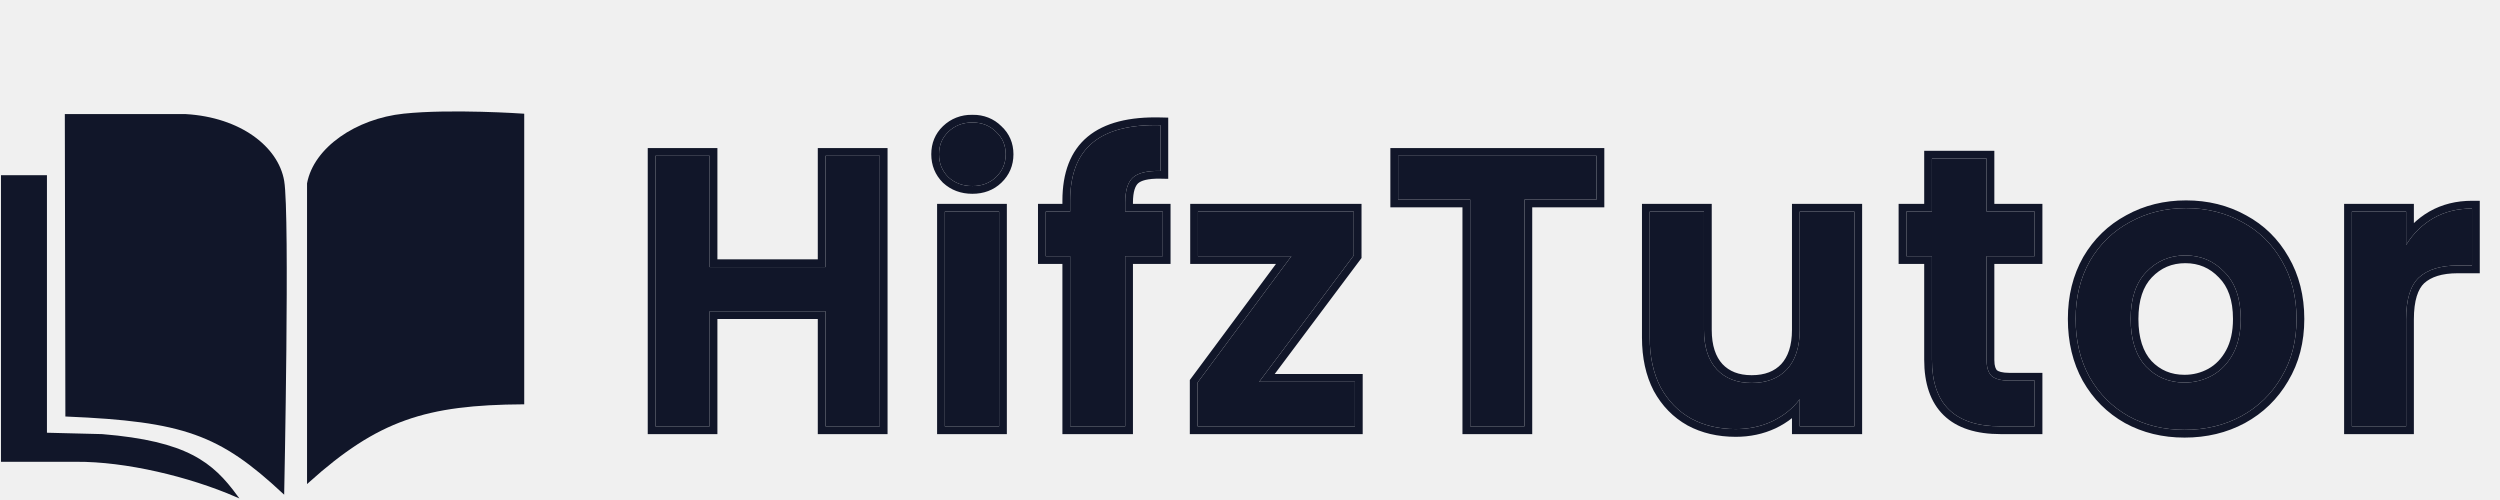
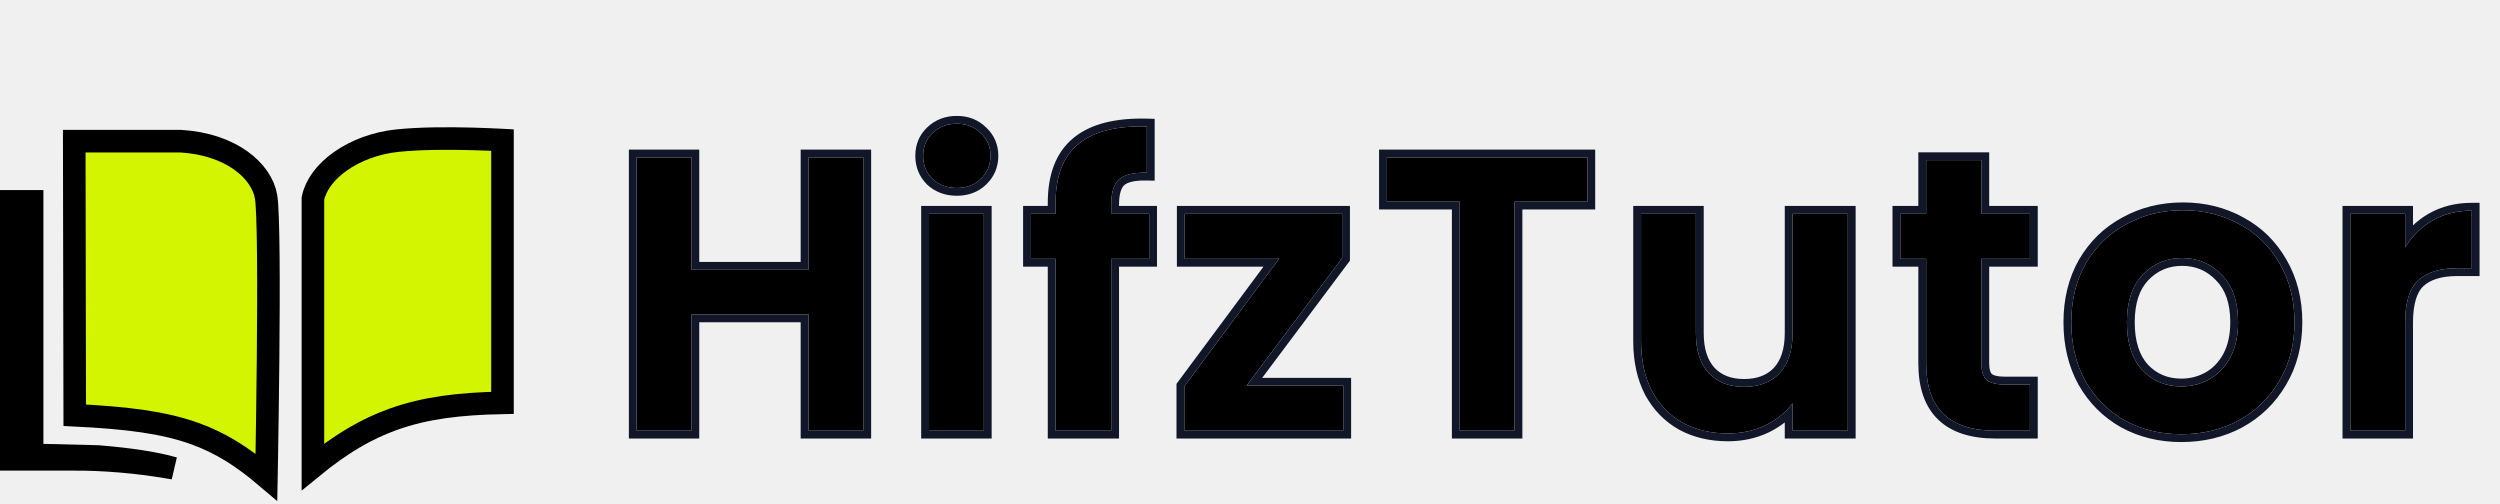
- <svg xmlns="http://www.w3.org/2000/svg" width="1290" height="258" viewBox="0 0 1290 258" fill="none">
-   <path d="M146.152 254.132C113.486 223.774 95.022 217.002 34.234 214.433L33.95 59.375H95.874C123.712 61.01 143.199 75.96 146.152 93.469C149.105 110.979 146.152 254.132 146.152 254.132Z" fill="#111629" />
-   <path d="M122.039 256C97.605 245.404 64.857 237.619 39.347 237.785H1V90.9H23.724V223.774L52.7 224.5C96.452 228.1 109.468 238.9 122.039 256Z" fill="#111629" />
-   <path d="M270 208.128C219.681 208.446 194.884 216.344 158.935 248.646V94.663C162.343 76.448 183.931 61.711 208.36 59.142C232.789 56.573 270 59.142 270 59.142V208.128Z" fill="#111629" />
-   <path d="M146.152 254.132C113.486 223.774 95.022 217.002 34.234 214.433L33.95 59.375H95.874C123.712 61.01 143.199 75.96 146.152 93.469C149.105 110.979 146.152 254.132 146.152 254.132Z" stroke="#111629" />
-   <path d="M122.039 256C97.605 245.404 64.857 237.619 39.347 237.785H1V90.9H23.724V223.774L52.7 224.5C96.452 228.1 109.468 238.9 122.039 256Z" stroke="#111629" />
-   <path d="M270 208.128C219.681 208.446 194.884 216.344 158.935 248.646V94.663C162.343 76.448 183.931 61.711 208.36 59.142C232.789 56.573 270 59.142 270 59.142V208.128Z" stroke="#111629" />
-   <mask id="path-2-outside-1_24_45" maskUnits="userSpaceOnUse" x="334" y="59" width="946" height="167" fill="black">
-     <rect fill="white" x="334" y="59" width="946" height="167" />
-     <path d="M453.979 80.4V220H425.979V160.6H366.179V220H338.179V80.4H366.179V137.8H425.979V80.4H453.979ZM501.738 96C496.805 96 492.672 94.467 489.338 91.4C486.138 88.2 484.538 84.267 484.538 79.6C484.538 74.933 486.138 71.067 489.338 68C492.672 64.8 496.805 63.2 501.738 63.2C506.672 63.2 510.738 64.8 513.938 68C517.272 71.067 518.938 74.933 518.938 79.6C518.938 84.267 517.272 88.2 513.938 91.4C510.738 94.467 506.672 96 501.738 96ZM515.538 109.2V220H487.538V109.2H515.538ZM600.002 132.2H580.602V220H552.202V132.2H539.602V109.2H552.202V103.6C552.202 90 556.069 80 563.802 73.6C571.536 67.2 583.202 64.2 598.802 64.6V88.2C592.002 88.067 587.269 89.2 584.602 91.6C581.936 94 580.602 98.333 580.602 104.6V109.2H600.002V132.2ZM649.748 197H699.148V220H617.948V197.4L666.348 132.2H618.148V109.2H698.548V131.8L649.748 197ZM823.827 80.4V103H786.627V220H758.627V103H721.427V80.4H823.827ZM956.857 109.2V220H928.657V206C925.057 210.8 920.324 214.6 914.457 217.4C908.724 220.067 902.457 221.4 895.657 221.4C886.99 221.4 879.324 219.6 872.657 216C865.99 212.267 860.724 206.867 856.857 199.8C853.124 192.6 851.257 184.067 851.257 174.2V109.2H879.257V170.2C879.257 179 881.457 185.8 885.857 190.6C890.257 195.267 896.257 197.6 903.857 197.6C911.59 197.6 917.657 195.267 922.057 190.6C926.457 185.8 928.657 179 928.657 170.2V109.2H956.857ZM1025.08 132.2V185.8C1025.08 189.533 1025.95 192.267 1027.68 194C1029.55 195.6 1032.62 196.4 1036.88 196.4H1049.88V220H1032.28C1008.68 220 996.884 208.533 996.884 185.6V132.2H983.684V109.2H996.884V81.8H1025.08V109.2H1049.88V132.2H1025.08ZM1127.22 221.8C1116.56 221.8 1106.96 219.467 1098.42 214.8C1089.89 210 1083.16 203.267 1078.22 194.6C1073.42 185.933 1071.02 175.933 1071.02 164.6C1071.02 153.267 1073.49 143.267 1078.42 134.6C1083.49 125.933 1090.36 119.267 1099.02 114.6C1107.69 109.8 1117.36 107.4 1128.02 107.4C1138.69 107.4 1148.36 109.8 1157.02 114.6C1165.69 119.267 1172.49 125.933 1177.42 134.6C1182.49 143.267 1185.02 153.267 1185.02 164.6C1185.02 175.933 1182.42 185.933 1177.22 194.6C1172.16 203.267 1165.22 210 1156.42 214.8C1147.76 219.467 1138.02 221.8 1127.22 221.8ZM1127.22 197.4C1132.29 197.4 1137.02 196.2 1141.42 193.8C1145.96 191.267 1149.56 187.533 1152.22 182.6C1154.89 177.667 1156.22 171.667 1156.22 164.6C1156.22 154.067 1153.42 146 1147.82 140.4C1142.36 134.667 1135.62 131.8 1127.62 131.8C1119.62 131.8 1112.89 134.667 1107.42 140.4C1102.09 146 1099.42 154.067 1099.42 164.6C1099.42 175.133 1102.02 183.267 1107.22 189C1112.56 194.6 1119.22 197.4 1127.22 197.4ZM1241.56 126.4C1245.16 120.533 1249.83 115.933 1255.56 112.6C1261.43 109.267 1268.1 107.6 1275.56 107.6V137H1268.16C1259.36 137 1252.7 139.067 1248.16 143.2C1243.76 147.333 1241.56 154.533 1241.56 164.8V220H1213.56V109.2H1241.56V126.4Z" />
+ <svg xmlns="http://www.w3.org/2000/svg" width="1277" height="257" viewBox="0 0 1277 257" fill="none">
+   <mask id="path-1-outside-1_146_46" maskUnits="userSpaceOnUse" x="321" y="59" width="946" height="167" fill="black">
+     <rect fill="white" x="321" y="59" width="946" height="167" />
+     <path d="M440.979 80.4V220H412.979V160.6H353.179V220H325.179V80.4H353.179V137.8H412.979V80.4H440.979ZM488.738 96C483.805 96 479.672 94.467 476.338 91.4C473.138 88.2 471.538 84.267 471.538 79.6C471.538 74.933 473.138 71.067 476.338 68C479.672 64.8 483.805 63.2 488.738 63.2C493.672 63.2 497.738 64.8 500.938 68C504.272 71.067 505.938 74.933 505.938 79.6C505.938 84.267 504.272 88.2 500.938 91.4C497.738 94.467 493.672 96 488.738 96ZM502.538 109.2V220H474.538V109.2H502.538ZM587.002 132.2H567.602V220H539.202V132.2H526.602V109.2H539.202V103.6C539.202 90 543.069 80 550.802 73.6C558.536 67.2 570.202 64.2 585.802 64.6V88.2C579.002 88.067 574.269 89.2 571.602 91.6C568.936 94 567.602 98.333 567.602 104.6V109.2H587.002V132.2ZM636.748 197H686.148V220H604.948V197.4L653.348 132.2H605.148V109.2H685.548V131.8L636.748 197ZM810.827 80.4V103H773.627V220H745.627V103H708.427V80.4H810.827ZM943.857 109.2V220H915.657V206C912.057 210.8 907.324 214.6 901.457 217.4C895.724 220.067 889.457 221.4 882.657 221.4C873.99 221.4 866.324 219.6 859.657 216C852.99 212.267 847.724 206.867 843.857 199.8C840.124 192.6 838.257 184.067 838.257 174.2V109.2H866.257V170.2C866.257 179 868.457 185.8 872.857 190.6C877.257 195.267 883.257 197.6 890.857 197.6C898.59 197.6 904.657 195.267 909.057 190.6C913.457 185.8 915.657 179 915.657 170.2V109.2H943.857ZM1012.08 132.2V185.8C1012.08 189.533 1012.95 192.267 1014.68 194C1016.55 195.6 1019.62 196.4 1023.88 196.4H1036.88V220H1019.28C995.684 220 983.884 208.533 983.884 185.6V132.2H970.684V109.2H983.884V81.8H1012.08V109.2H1036.88V132.2H1012.08ZM1114.22 221.8C1103.56 221.8 1093.96 219.467 1085.42 214.8C1076.89 210 1070.16 203.267 1065.22 194.6C1060.42 185.933 1058.02 175.933 1058.02 164.6C1058.02 153.267 1060.49 143.267 1065.42 134.6C1070.49 125.933 1077.36 119.267 1086.02 114.6C1094.69 109.8 1104.36 107.4 1115.02 107.4C1125.69 107.4 1135.36 109.8 1144.02 114.6C1152.69 119.267 1159.49 125.933 1164.42 134.6C1169.49 143.267 1172.02 153.267 1172.02 164.6C1172.02 175.933 1169.42 185.933 1164.22 194.6C1159.16 203.267 1152.22 210 1143.42 214.8C1134.76 219.467 1125.02 221.8 1114.22 221.8ZM1114.22 197.4C1119.29 197.4 1124.02 196.2 1128.42 193.8C1132.96 191.267 1136.56 187.533 1139.22 182.6C1141.89 177.667 1143.22 171.667 1143.22 164.6C1143.22 154.067 1140.42 146 1134.82 140.4C1129.36 134.667 1122.62 131.8 1114.62 131.8C1106.62 131.8 1099.89 134.667 1094.42 140.4C1089.09 146 1086.42 154.067 1086.42 164.6C1086.42 175.133 1089.02 183.267 1094.22 189C1099.56 194.6 1106.22 197.4 1114.22 197.4ZM1228.56 126.4C1232.16 120.533 1236.83 115.933 1242.56 112.6C1248.43 109.267 1255.1 107.6 1262.56 107.6V137H1255.16C1246.36 137 1239.7 139.067 1235.16 143.2C1230.76 147.333 1228.56 154.533 1228.56 164.8V220H1200.56V109.2H1228.56V126.4Z" />
  </mask>
-   <path d="M453.979 80.4V220H425.979V160.6H366.179V220H338.179V80.4H366.179V137.8H425.979V80.4H453.979ZM501.738 96C496.805 96 492.672 94.467 489.338 91.4C486.138 88.2 484.538 84.267 484.538 79.6C484.538 74.933 486.138 71.067 489.338 68C492.672 64.8 496.805 63.2 501.738 63.2C506.672 63.2 510.738 64.8 513.938 68C517.272 71.067 518.938 74.933 518.938 79.6C518.938 84.267 517.272 88.2 513.938 91.4C510.738 94.467 506.672 96 501.738 96ZM515.538 109.2V220H487.538V109.2H515.538ZM600.002 132.2H580.602V220H552.202V132.2H539.602V109.2H552.202V103.6C552.202 90 556.069 80 563.802 73.6C571.536 67.2 583.202 64.2 598.802 64.6V88.2C592.002 88.067 587.269 89.2 584.602 91.6C581.936 94 580.602 98.333 580.602 104.6V109.2H600.002V132.2ZM649.748 197H699.148V220H617.948V197.4L666.348 132.2H618.148V109.2H698.548V131.8L649.748 197ZM823.827 80.4V103H786.627V220H758.627V103H721.427V80.4H823.827ZM956.857 109.2V220H928.657V206C925.057 210.8 920.324 214.6 914.457 217.4C908.724 220.067 902.457 221.4 895.657 221.4C886.99 221.4 879.324 219.6 872.657 216C865.99 212.267 860.724 206.867 856.857 199.8C853.124 192.6 851.257 184.067 851.257 174.2V109.2H879.257V170.2C879.257 179 881.457 185.8 885.857 190.6C890.257 195.267 896.257 197.6 903.857 197.6C911.59 197.6 917.657 195.267 922.057 190.6C926.457 185.8 928.657 179 928.657 170.2V109.2H956.857ZM1025.08 132.2V185.8C1025.08 189.533 1025.95 192.267 1027.68 194C1029.55 195.6 1032.62 196.4 1036.88 196.4H1049.88V220H1032.28C1008.68 220 996.884 208.533 996.884 185.6V132.2H983.684V109.2H996.884V81.8H1025.08V109.2H1049.88V132.2H1025.08ZM1127.22 221.8C1116.56 221.8 1106.96 219.467 1098.42 214.8C1089.89 210 1083.16 203.267 1078.22 194.6C1073.42 185.933 1071.02 175.933 1071.02 164.6C1071.02 153.267 1073.49 143.267 1078.42 134.6C1083.49 125.933 1090.36 119.267 1099.02 114.6C1107.69 109.8 1117.36 107.4 1128.02 107.4C1138.69 107.4 1148.36 109.8 1157.02 114.6C1165.69 119.267 1172.49 125.933 1177.42 134.6C1182.49 143.267 1185.02 153.267 1185.02 164.6C1185.02 175.933 1182.42 185.933 1177.22 194.6C1172.16 203.267 1165.22 210 1156.42 214.8C1147.76 219.467 1138.02 221.8 1127.22 221.8ZM1127.22 197.4C1132.29 197.4 1137.02 196.2 1141.42 193.8C1145.96 191.267 1149.56 187.533 1152.22 182.6C1154.89 177.667 1156.22 171.667 1156.22 164.6C1156.22 154.067 1153.42 146 1147.82 140.4C1142.36 134.667 1135.62 131.8 1127.62 131.8C1119.62 131.8 1112.89 134.667 1107.42 140.4C1102.09 146 1099.42 154.067 1099.42 164.6C1099.42 175.133 1102.02 183.267 1107.22 189C1112.56 194.6 1119.22 197.4 1127.22 197.4ZM1241.56 126.4C1245.16 120.533 1249.83 115.933 1255.56 112.6C1261.43 109.267 1268.1 107.6 1275.56 107.6V137H1268.16C1259.36 137 1252.7 139.067 1248.16 143.2C1243.76 147.333 1241.56 154.533 1241.56 164.8V220H1213.56V109.2H1241.56V126.4Z" fill="#111629" />
-   <path d="M453.979 80.4H457.979V76.4H453.979V80.4ZM453.979 220V224H457.979V220H453.979ZM425.979 220H421.979V224H425.979V220ZM425.979 160.6H429.979V156.6H425.979V160.6ZM366.179 160.6V156.6H362.179V160.6H366.179ZM366.179 220V224H370.179V220H366.179ZM338.179 220H334.179V224H338.179V220ZM338.179 80.4V76.4H334.179V80.4H338.179ZM366.179 80.4H370.179V76.4H366.179V80.4ZM366.179 137.8H362.179V141.8H366.179V137.8ZM425.979 137.8V141.8H429.979V137.8H425.979ZM425.979 80.4V76.4H421.979V80.4H425.979ZM453.979 80.4H449.979V220H453.979H457.979V80.4H453.979ZM453.979 220V216H425.979V220V224H453.979V220ZM425.979 220H429.979V160.6H425.979H421.979V220H425.979ZM425.979 160.6V156.6H366.179V160.6V164.6H425.979V160.6ZM366.179 160.6H362.179V220H366.179H370.179V160.6H366.179ZM366.179 220V216H338.179V220V224H366.179V220ZM338.179 220H342.179V80.4H338.179H334.179V220H338.179ZM338.179 80.4V84.4H366.179V80.4V76.4H338.179V80.4ZM366.179 80.4H362.179V137.8H366.179H370.179V80.4H366.179ZM366.179 137.8V141.8H425.979V137.8V133.8H366.179V137.8ZM425.979 137.8H429.979V80.4H425.979H421.979V137.8H425.979ZM425.979 80.4V84.4H453.979V80.4V76.4H425.979V80.4ZM489.338 91.4L486.51 94.228L486.569 94.287L486.63 94.344L489.338 91.4ZM489.338 68L492.106 70.888L492.108 70.885L489.338 68ZM513.938 68L511.11 70.828L511.169 70.887L511.23 70.944L513.938 68ZM513.938 91.4L516.706 94.288L516.708 94.285L513.938 91.4ZM515.538 109.2H519.538V105.2H515.538V109.2ZM515.538 220V224H519.538V220H515.538ZM487.538 220H483.538V224H487.538V220ZM487.538 109.2V105.2H483.538V109.2H487.538ZM501.738 96V92C497.711 92 494.573 90.781 492.047 88.456L489.338 91.4L486.63 94.344C490.77 98.153 495.899 100 501.738 100V96ZM489.338 91.4L492.167 88.572C489.743 86.147 488.538 83.243 488.538 79.6H484.538H480.538C480.538 85.29 482.534 90.252 486.51 94.228L489.338 91.4ZM484.538 79.6H488.538C488.538 75.959 489.739 73.157 492.106 70.888L489.338 68L486.571 65.112C482.538 68.977 480.538 73.907 480.538 79.6H484.538ZM489.338 68L492.108 70.885C494.643 68.452 497.761 67.2 501.738 67.2V63.2V59.2C495.849 59.2 490.7 61.148 486.568 65.114L489.338 68ZM501.738 63.2V67.2C505.716 67.2 508.731 68.45 511.11 70.828L513.938 68L516.767 65.172C512.745 61.15 507.627 59.2 501.738 59.2V63.2ZM513.938 68L511.23 70.944C513.712 73.227 514.938 76.014 514.938 79.6H518.938H522.938C522.938 73.853 520.831 68.906 516.647 65.056L513.938 68ZM518.938 79.6H514.938C514.938 83.19 513.707 86.077 511.168 88.514L513.938 91.4L516.708 94.285C520.836 90.323 522.938 85.344 522.938 79.6H518.938ZM513.938 91.4L511.171 88.512C508.802 90.782 505.767 92 501.738 92V96V100C507.576 100 512.674 98.151 516.706 94.288L513.938 91.4ZM515.538 109.2H511.538V220H515.538H519.538V109.2H515.538ZM515.538 220V216H487.538V220V224H515.538V220ZM487.538 220H491.538V109.2H487.538H483.538V220H487.538ZM487.538 109.2V113.2H515.538V109.2V105.2H487.538V109.2ZM600.002 132.2V136.2H604.002V132.2H600.002ZM580.602 132.2V128.2H576.602V132.2H580.602ZM580.602 220V224H584.602V220H580.602ZM552.202 220H548.202V224H552.202V220ZM552.202 132.2H556.202V128.2H552.202V132.2ZM539.602 132.2H535.602V136.2H539.602V132.2ZM539.602 109.2V105.2H535.602V109.2H539.602ZM552.202 109.2V113.2H556.202V109.2H552.202ZM563.802 73.6L561.252 70.518L561.252 70.518L563.802 73.6ZM598.802 64.6H602.802V60.701L598.905 60.601L598.802 64.6ZM598.802 88.2L598.724 92.199L602.802 92.279V88.2H598.802ZM584.602 91.6L581.926 88.627L584.602 91.6ZM580.602 109.2H576.602V113.2H580.602V109.2ZM600.002 109.2H604.002V105.2H600.002V109.2ZM600.002 132.2V128.2H580.602V132.2V136.2H600.002V132.2ZM580.602 132.2H576.602V220H580.602H584.602V132.2H580.602ZM580.602 220V216H552.202V220V224H580.602V220ZM552.202 220H556.202V132.2H552.202H548.202V220H552.202ZM552.202 132.2V128.2H539.602V132.2V136.2H552.202V132.2ZM539.602 132.2H543.602V109.2H539.602H535.602V132.2H539.602ZM539.602 109.2V113.2H552.202V109.2V105.2H539.602V109.2ZM552.202 109.2H556.202V103.6H552.202H548.202V109.2H552.202ZM552.202 103.6H556.202C556.202 90.744 559.834 82.076 566.353 76.682L563.802 73.6L561.252 70.518C552.304 77.924 548.202 89.256 548.202 103.6H552.202ZM563.802 73.6L566.353 76.682C573.024 71.16 583.554 68.21 598.7 68.599L598.802 64.6L598.905 60.601C582.85 60.19 570.047 63.24 561.252 70.518L563.802 73.6ZM598.802 64.6H594.802V88.2H598.802H602.802V64.6H598.802ZM598.802 88.2L598.881 84.201C591.868 84.063 585.785 85.154 581.926 88.627L584.602 91.6L587.278 94.573C588.753 93.246 592.136 92.07 598.724 92.199L598.802 88.2ZM584.602 91.6L581.926 88.627C577.966 92.191 576.602 97.996 576.602 104.6H580.602H584.602C584.602 98.671 585.905 95.809 587.278 94.573L584.602 91.6ZM580.602 104.6H576.602V109.2H580.602H584.602V104.6H580.602ZM580.602 109.2V113.2H600.002V109.2V105.2H580.602V109.2ZM600.002 109.2H596.002V132.2H600.002H604.002V109.2H600.002ZM649.748 197L646.545 194.603L641.757 201H649.748V197ZM699.148 197H703.148V193H699.148V197ZM699.148 220V224H703.148V220H699.148ZM617.948 220H613.948V224H617.948V220ZM617.948 197.4L614.736 195.016L613.948 196.078V197.4H617.948ZM666.348 132.2L669.559 134.584L674.299 128.2H666.348V132.2ZM618.148 132.2H614.148V136.2H618.148V132.2ZM618.148 109.2V105.2H614.148V109.2H618.148ZM698.548 109.2H702.548V105.2H698.548V109.2ZM698.548 131.8L701.75 134.197L702.548 133.131V131.8H698.548ZM649.748 197V201H699.148V197V193H649.748V197ZM699.148 197H695.148V220H699.148H703.148V197H699.148ZM699.148 220V216H617.948V220V224H699.148V220ZM617.948 220H621.948V197.4H617.948H613.948V220H617.948ZM617.948 197.4L621.159 199.784L669.559 134.584L666.348 132.2L663.136 129.816L614.736 195.016L617.948 197.4ZM666.348 132.2V128.2H618.148V132.2V136.2H666.348V132.2ZM618.148 132.2H622.148V109.2H618.148H614.148V132.2H618.148ZM618.148 109.2V113.2H698.548V109.2V105.2H618.148V109.2ZM698.548 109.2H694.548V131.8H698.548H702.548V109.2H698.548ZM698.548 131.8L695.345 129.403L646.545 194.603L649.748 197L652.95 199.397L701.75 134.197L698.548 131.8ZM823.827 80.4H827.827V76.4H823.827V80.4ZM823.827 103V107H827.827V103H823.827ZM786.627 103V99H782.627V103H786.627ZM786.627 220V224H790.627V220H786.627ZM758.627 220H754.627V224H758.627V220ZM758.627 103H762.627V99H758.627V103ZM721.427 103H717.427V107H721.427V103ZM721.427 80.4V76.4H717.427V80.4H721.427ZM823.827 80.4H819.827V103H823.827H827.827V80.4H823.827ZM823.827 103V99H786.627V103V107H823.827V103ZM786.627 103H782.627V220H786.627H790.627V103H786.627ZM786.627 220V216H758.627V220V224H786.627V220ZM758.627 220H762.627V103H758.627H754.627V220H758.627ZM758.627 103V99H721.427V103V107H758.627V103ZM721.427 103H725.427V80.4H721.427H717.427V103H721.427ZM721.427 80.4V84.4H823.827V80.4V76.4H721.427V80.4ZM956.857 109.2H960.857V105.2H956.857V109.2ZM956.857 220V224H960.857V220H956.857ZM928.657 220H924.657V224H928.657V220ZM928.657 206H932.657V194L925.457 203.6L928.657 206ZM914.457 217.4L916.144 221.027L916.162 221.018L916.18 221.01L914.457 217.4ZM872.657 216L870.703 219.49L870.729 219.505L870.756 219.52L872.657 216ZM856.857 199.8L853.306 201.641L853.327 201.681L853.348 201.72L856.857 199.8ZM851.257 109.2V105.2H847.257V109.2H851.257ZM879.257 109.2H883.257V105.2H879.257V109.2ZM885.857 190.6L882.908 193.303L882.927 193.324L882.947 193.344L885.857 190.6ZM922.057 190.6L924.967 193.344L924.987 193.324L925.006 193.303L922.057 190.6ZM928.657 109.2V105.2H924.657V109.2H928.657ZM956.857 109.2H952.857V220H956.857H960.857V109.2H956.857ZM956.857 220V216H928.657V220V224H956.857V220ZM928.657 220H932.657V206H928.657H924.657V220H928.657ZM928.657 206L925.457 203.6C922.276 207.841 918.068 211.244 912.734 213.79L914.457 217.4L916.18 221.01C922.58 217.956 927.838 213.759 931.857 208.4L928.657 206ZM914.457 217.4L912.77 213.773C907.604 216.176 901.919 217.4 895.657 217.4V221.4V225.4C902.995 225.4 909.843 223.958 916.144 221.027L914.457 217.4ZM895.657 221.4V217.4C887.558 217.4 880.561 215.722 874.558 212.48L872.657 216L870.756 219.52C878.086 223.478 886.423 225.4 895.657 225.4V221.4ZM872.657 216L874.611 212.51C868.636 209.164 863.893 204.325 860.366 197.88L856.857 199.8L853.348 201.72C857.555 209.408 863.344 215.369 870.703 219.49L872.657 216ZM856.857 199.8L860.408 197.959C857.027 191.438 855.257 183.563 855.257 174.2H851.257H847.257C847.257 184.57 849.22 193.762 853.306 201.641L856.857 199.8ZM851.257 174.2H855.257V109.2H851.257H847.257V174.2H851.257ZM851.257 109.2V113.2H879.257V109.2V105.2H851.257V109.2ZM879.257 109.2H875.257V170.2H879.257H883.257V109.2H879.257ZM879.257 170.2H875.257C875.257 179.644 877.624 187.539 882.908 193.303L885.857 190.6L888.806 187.897C885.29 184.061 883.257 178.356 883.257 170.2H879.257ZM885.857 190.6L882.947 193.344C888.242 198.96 895.376 201.6 903.857 201.6V197.6V193.6C897.138 193.6 892.272 191.573 888.767 187.856L885.857 190.6ZM903.857 197.6V201.6C912.448 201.6 919.659 198.974 924.967 193.344L922.057 190.6L919.147 187.856C915.655 191.559 910.733 193.6 903.857 193.6V197.6ZM922.057 190.6L925.006 193.303C930.29 187.539 932.657 179.644 932.657 170.2H928.657H924.657C924.657 178.356 922.625 184.061 919.108 187.897L922.057 190.6ZM928.657 170.2H932.657V109.2H928.657H924.657V170.2H928.657ZM928.657 109.2V113.2H956.857V109.2V105.2H928.657V109.2ZM1025.08 132.2V128.2H1021.08V132.2H1025.08ZM1027.68 194L1024.86 196.828L1024.96 196.937L1025.08 197.037L1027.68 194ZM1049.88 196.4H1053.88V192.4H1049.88V196.4ZM1049.88 220V224H1053.88V220H1049.88ZM996.884 132.2H1000.88V128.2H996.884V132.2ZM983.684 132.2H979.684V136.2H983.684V132.2ZM983.684 109.2V105.2H979.684V109.2H983.684ZM996.884 109.2V113.2H1000.88V109.2H996.884ZM996.884 81.8V77.8H992.884V81.8H996.884ZM1025.08 81.8H1029.08V77.8H1025.08V81.8ZM1025.08 109.2H1021.08V113.2H1025.08V109.2ZM1049.88 109.2H1053.88V105.2H1049.88V109.2ZM1049.88 132.2V136.2H1053.88V132.2H1049.88ZM1025.08 132.2H1021.08V185.8H1025.08H1029.08V132.2H1025.08ZM1025.08 185.8H1021.08C1021.08 190.049 1022.06 194.032 1024.86 196.828L1027.68 194L1030.51 191.172C1029.84 190.501 1029.08 189.017 1029.08 185.8H1025.08ZM1027.68 194L1025.08 197.037C1028.04 199.576 1032.3 200.4 1036.88 200.4V196.4V192.4C1032.93 192.4 1031.06 191.624 1030.29 190.963L1027.68 194ZM1036.88 196.4V200.4H1049.88V196.4V192.4H1036.88V196.4ZM1049.88 196.4H1045.88V220H1049.88H1053.88V196.4H1049.88ZM1049.88 220V216H1032.28V220V224H1049.88V220ZM1032.28 220V216C1021.07 216 1013.4 213.275 1008.52 208.531C1003.66 203.808 1000.88 196.421 1000.88 185.6H996.884H992.884C992.884 197.713 996.007 207.525 1002.95 214.269C1009.86 220.991 1019.9 224 1032.28 224V220ZM996.884 185.6H1000.88V132.2H996.884H992.884V185.6H996.884ZM996.884 132.2V128.2H983.684V132.2V136.2H996.884V132.2ZM983.684 132.2H987.684V109.2H983.684H979.684V132.2H983.684ZM983.684 109.2V113.2H996.884V109.2V105.2H983.684V109.2ZM996.884 109.2H1000.88V81.8H996.884H992.884V109.2H996.884ZM996.884 81.8V85.8H1025.08V81.8V77.8H996.884V81.8ZM1025.08 81.8H1021.08V109.2H1025.08H1029.08V81.8H1025.08ZM1025.08 109.2V113.2H1049.88V109.2V105.2H1025.08V109.2ZM1049.88 109.2H1045.88V132.2H1049.88H1053.88V109.2H1049.88ZM1049.88 132.2V128.2H1025.08V132.2V136.2H1049.88V132.2ZM1098.42 214.8L1096.46 218.286L1096.48 218.298L1096.5 218.309L1098.42 214.8ZM1078.22 194.6L1074.72 196.538L1074.73 196.558L1074.75 196.579L1078.22 194.6ZM1078.42 134.6L1074.97 132.581L1074.96 132.601L1074.95 132.621L1078.42 134.6ZM1099.02 114.6L1100.92 118.122L1100.94 118.111L1100.96 118.099L1099.02 114.6ZM1157.02 114.6L1155.08 118.099L1155.11 118.111L1155.13 118.122L1157.02 114.6ZM1177.42 134.6L1173.95 136.579L1173.96 136.599L1173.97 136.619L1177.42 134.6ZM1177.22 194.6L1173.79 192.542L1173.78 192.562L1173.77 192.581L1177.22 194.6ZM1156.42 214.8L1158.32 218.322L1158.33 218.317L1158.34 218.312L1156.42 214.8ZM1141.42 193.8L1143.34 197.312L1143.36 197.302L1143.37 197.292L1141.42 193.8ZM1152.22 182.6L1155.74 184.502L1155.74 184.502L1152.22 182.6ZM1147.82 140.4L1144.93 143.16L1144.96 143.195L1144.99 143.228L1147.82 140.4ZM1107.42 140.4L1104.53 137.64L1104.53 137.641L1107.42 140.4ZM1107.22 189L1104.26 191.687L1104.29 191.723L1104.33 191.759L1107.22 189ZM1127.22 221.8V217.8C1117.16 217.8 1108.23 215.605 1100.34 211.291L1098.42 214.8L1096.5 218.309C1105.68 223.328 1115.95 225.8 1127.22 225.8V221.8ZM1098.42 214.8L1100.38 211.314C1092.5 206.876 1086.28 200.67 1081.7 192.621L1078.22 194.6L1074.75 196.579C1080.03 205.864 1087.28 213.124 1096.46 218.286L1098.42 214.8ZM1078.22 194.6L1081.72 192.662C1077.3 184.669 1075.02 175.354 1075.02 164.6H1071.02H1067.02C1067.02 176.513 1069.55 187.197 1074.72 196.538L1078.22 194.6ZM1071.02 164.6H1075.02C1075.02 153.864 1077.35 144.564 1081.9 136.579L1078.42 134.6L1074.95 132.621C1069.63 141.969 1067.02 152.669 1067.02 164.6H1071.02ZM1078.42 134.6L1081.88 136.619C1086.58 128.573 1092.91 122.433 1100.92 118.122L1099.02 114.6L1097.13 111.078C1087.8 116.1 1080.4 123.293 1074.97 132.581L1078.42 134.6ZM1099.02 114.6L1100.96 118.099C1108.99 113.653 1117.98 111.4 1128.02 111.4V107.4V103.4C1116.73 103.4 1106.39 105.947 1097.08 111.101L1099.02 114.6ZM1128.02 107.4V111.4C1138.06 111.4 1147.06 113.653 1155.08 118.099L1157.02 114.6L1158.96 111.101C1149.66 105.947 1139.31 103.4 1128.02 103.4V107.4ZM1157.02 114.6L1155.13 118.122C1163.12 122.428 1169.38 128.555 1173.95 136.579L1177.42 134.6L1180.9 132.621C1175.6 123.311 1168.26 116.106 1158.92 111.078L1157.02 114.6ZM1177.42 134.6L1173.97 136.619C1178.63 144.597 1181.02 153.883 1181.02 164.6H1185.02H1189.02C1189.02 152.651 1186.34 141.936 1180.88 132.581L1177.42 134.6ZM1185.02 164.6H1181.02C1181.02 175.299 1178.58 184.57 1173.79 192.542L1177.22 194.6L1180.65 196.658C1186.27 187.297 1189.02 176.568 1189.02 164.6H1185.02ZM1177.22 194.6L1173.77 192.581C1169.07 200.621 1162.67 206.837 1154.51 211.288L1156.42 214.8L1158.34 218.312C1167.78 213.163 1175.24 205.913 1180.68 196.619L1177.22 194.6ZM1156.42 214.8L1154.53 211.278C1146.5 215.601 1137.43 217.8 1127.22 217.8V221.8V225.8C1138.62 225.8 1149.01 223.332 1158.32 218.322L1156.42 214.8ZM1127.22 197.4V201.4C1132.95 201.4 1138.34 200.036 1143.34 197.312L1141.42 193.8L1139.51 190.288C1135.7 192.364 1131.63 193.4 1127.22 193.4V197.4ZM1141.42 193.8L1143.37 197.292C1148.62 194.358 1152.74 190.048 1155.74 184.502L1152.22 182.6L1148.7 180.698C1146.37 185.019 1143.29 188.175 1139.47 190.308L1141.42 193.8ZM1152.22 182.6L1155.74 184.502C1158.8 178.852 1160.22 172.161 1160.22 164.6H1156.22H1152.22C1152.22 171.172 1150.98 176.482 1148.7 180.698L1152.22 182.6ZM1156.22 164.6H1160.22C1160.22 153.368 1157.22 144.144 1150.65 137.572L1147.82 140.4L1144.99 143.228C1149.62 147.856 1152.22 154.765 1152.22 164.6H1156.22ZM1147.82 140.4L1150.72 137.64C1144.49 131.106 1136.7 127.8 1127.62 127.8V131.8V135.8C1134.54 135.8 1140.22 138.227 1144.93 143.16L1147.82 140.4ZM1127.62 131.8V127.8C1118.54 127.8 1110.76 131.106 1104.53 137.64L1107.42 140.4L1110.32 143.16C1115.02 138.227 1120.7 135.8 1127.62 135.8V131.8ZM1107.42 140.4L1104.53 137.641C1098.26 144.22 1095.42 153.418 1095.42 164.6H1099.42H1103.42C1103.42 154.715 1105.92 147.78 1110.32 143.159L1107.42 140.4ZM1099.42 164.6H1095.42C1095.42 175.764 1098.18 184.988 1104.26 191.687L1107.22 189L1110.19 186.313C1105.86 181.546 1103.42 174.502 1103.42 164.6H1099.42ZM1107.22 189L1104.33 191.759C1110.44 198.182 1118.17 201.4 1127.22 201.4V197.4V193.4C1120.27 193.4 1114.67 191.018 1110.12 186.241L1107.22 189ZM1241.56 126.4H1237.56V140.566L1244.97 128.492L1241.56 126.4ZM1255.56 112.6L1253.59 109.122L1253.57 109.132L1253.55 109.142L1255.56 112.6ZM1275.56 107.6H1279.56V103.6H1275.56V107.6ZM1275.56 137V141H1279.56V137H1275.56ZM1248.16 143.2L1245.47 140.244L1245.44 140.264L1245.42 140.285L1248.16 143.2ZM1241.56 220V224H1245.56V220H1241.56ZM1213.56 220H1209.56V224H1213.56V220ZM1213.56 109.2V105.2H1209.56V109.2H1213.56ZM1241.56 109.2H1245.56V105.2H1241.56V109.2ZM1241.56 126.4L1244.97 128.492C1248.24 123.167 1252.43 119.046 1257.57 116.058L1255.56 112.6L1253.55 109.142C1247.22 112.821 1242.08 117.899 1238.15 124.308L1241.56 126.4ZM1255.56 112.6L1257.54 116.078C1262.74 113.122 1268.71 111.6 1275.56 111.6V107.6V103.6C1267.48 103.6 1260.12 105.411 1253.59 109.122L1255.56 112.6ZM1275.56 107.6H1271.56V137H1275.56H1279.56V107.6H1275.56ZM1275.56 137V133H1268.16V137V141H1275.56V137ZM1268.16 137V133C1258.79 133 1251 135.197 1245.47 140.244L1248.16 143.2L1250.86 146.156C1254.39 142.936 1259.93 141 1268.16 141V137ZM1248.16 143.2L1245.42 140.285C1239.81 145.56 1237.56 154.161 1237.56 164.8H1241.56H1245.56C1245.56 154.906 1247.72 149.106 1250.9 146.115L1248.16 143.2ZM1241.56 164.8H1237.56V220H1241.56H1245.56V164.8H1241.56ZM1241.56 220V216H1213.56V220V224H1241.56V220ZM1213.56 220H1217.56V109.2H1213.56H1209.56V220H1213.56ZM1213.56 109.2V113.2H1241.56V109.2V105.2H1213.56V109.2ZM1241.56 109.2H1237.56V126.4H1241.56H1245.56V109.2H1241.56Z" fill="#111629" mask="url(#path-2-outside-1_24_45)" />
+   <path d="M440.979 80.4V220H412.979V160.6H353.179V220H325.179V80.4H353.179V137.8H412.979V80.4H440.979ZM488.738 96C483.805 96 479.672 94.467 476.338 91.4C473.138 88.2 471.538 84.267 471.538 79.6C471.538 74.933 473.138 71.067 476.338 68C479.672 64.8 483.805 63.2 488.738 63.2C493.672 63.2 497.738 64.8 500.938 68C504.272 71.067 505.938 74.933 505.938 79.6C505.938 84.267 504.272 88.2 500.938 91.4C497.738 94.467 493.672 96 488.738 96ZM502.538 109.2V220H474.538V109.2H502.538ZM587.002 132.2H567.602V220H539.202V132.2H526.602V109.2H539.202V103.6C539.202 90 543.069 80 550.802 73.6C558.536 67.2 570.202 64.2 585.802 64.6V88.2C579.002 88.067 574.269 89.2 571.602 91.6C568.936 94 567.602 98.333 567.602 104.6V109.2H587.002V132.2ZM636.748 197H686.148V220H604.948V197.4L653.348 132.2H605.148V109.2H685.548V131.8L636.748 197ZM810.827 80.4V103H773.627V220H745.627V103H708.427V80.4H810.827ZM943.857 109.2V220H915.657V206C912.057 210.8 907.324 214.6 901.457 217.4C895.724 220.067 889.457 221.4 882.657 221.4C873.99 221.4 866.324 219.6 859.657 216C852.99 212.267 847.724 206.867 843.857 199.8C840.124 192.6 838.257 184.067 838.257 174.2V109.2H866.257V170.2C866.257 179 868.457 185.8 872.857 190.6C877.257 195.267 883.257 197.6 890.857 197.6C898.59 197.6 904.657 195.267 909.057 190.6C913.457 185.8 915.657 179 915.657 170.2V109.2H943.857ZM1012.08 132.2V185.8C1012.08 189.533 1012.95 192.267 1014.68 194C1016.55 195.6 1019.62 196.4 1023.88 196.4H1036.88V220H1019.28C995.684 220 983.884 208.533 983.884 185.6V132.2H970.684V109.2H983.884V81.8H1012.08V109.2H1036.88V132.2H1012.08ZM1114.22 221.8C1103.56 221.8 1093.96 219.467 1085.42 214.8C1076.89 210 1070.16 203.267 1065.22 194.6C1060.42 185.933 1058.02 175.933 1058.02 164.6C1058.02 153.267 1060.49 143.267 1065.42 134.6C1070.49 125.933 1077.36 119.267 1086.02 114.6C1094.69 109.8 1104.36 107.4 1115.02 107.4C1125.69 107.4 1135.36 109.8 1144.02 114.6C1152.69 119.267 1159.49 125.933 1164.42 134.6C1169.49 143.267 1172.02 153.267 1172.02 164.6C1172.02 175.933 1169.42 185.933 1164.22 194.6C1159.16 203.267 1152.22 210 1143.42 214.8C1134.76 219.467 1125.02 221.8 1114.22 221.8ZM1114.22 197.4C1119.29 197.4 1124.02 196.2 1128.42 193.8C1132.96 191.267 1136.56 187.533 1139.22 182.6C1141.89 177.667 1143.22 171.667 1143.22 164.6C1143.22 154.067 1140.42 146 1134.82 140.4C1129.36 134.667 1122.62 131.8 1114.62 131.8C1106.62 131.8 1099.89 134.667 1094.42 140.4C1089.09 146 1086.42 154.067 1086.42 164.6C1086.42 175.133 1089.02 183.267 1094.22 189C1099.56 194.6 1106.22 197.4 1114.22 197.4ZM1228.56 126.4C1232.16 120.533 1236.83 115.933 1242.56 112.6C1248.43 109.267 1255.1 107.6 1262.56 107.6V137H1255.16C1246.36 137 1239.7 139.067 1235.16 143.2C1230.76 147.333 1228.56 154.533 1228.56 164.8V220H1200.56V109.2H1228.56V126.4Z" fill="black" />
+   <path d="M440.979 80.4H444.979V76.4H440.979V80.4ZM440.979 220V224H444.979V220H440.979ZM412.979 220H408.979V224H412.979V220ZM412.979 160.6H416.979V156.6H412.979V160.6ZM353.179 160.6V156.6H349.179V160.6H353.179ZM353.179 220V224H357.179V220H353.179ZM325.179 220H321.179V224H325.179V220ZM325.179 80.4V76.4H321.179V80.4H325.179ZM353.179 80.4H357.179V76.4H353.179V80.4ZM353.179 137.8H349.179V141.8H353.179V137.8ZM412.979 137.8V141.8H416.979V137.8H412.979ZM412.979 80.4V76.4H408.979V80.4H412.979ZM440.979 80.4H436.979V220H440.979H444.979V80.4H440.979ZM440.979 220V216H412.979V220V224H440.979V220ZM412.979 220H416.979V160.6H412.979H408.979V220H412.979ZM412.979 160.6V156.6H353.179V160.6V164.6H412.979V160.6ZM353.179 160.6H349.179V220H353.179H357.179V160.6H353.179ZM353.179 220V216H325.179V220V224H353.179V220ZM325.179 220H329.179V80.4H325.179H321.179V220H325.179ZM325.179 80.4V84.4H353.179V80.4V76.4H325.179V80.4ZM353.179 80.4H349.179V137.8H353.179H357.179V80.4H353.179ZM353.179 137.8V141.8H412.979V137.8V133.8H353.179V137.8ZM412.979 137.8H416.979V80.4H412.979H408.979V137.8H412.979ZM412.979 80.4V84.4H440.979V80.4V76.4H412.979V80.4ZM476.338 91.4L473.51 94.228L473.569 94.287L473.63 94.344L476.338 91.4ZM476.338 68L479.106 70.888L479.108 70.885L476.338 68ZM500.938 68L498.11 70.828L498.169 70.887L498.23 70.944L500.938 68ZM500.938 91.4L503.706 94.288L503.708 94.285L500.938 91.4ZM502.538 109.2H506.538V105.2H502.538V109.2ZM502.538 220V224H506.538V220H502.538ZM474.538 220H470.538V224H474.538V220ZM474.538 109.2V105.2H470.538V109.2H474.538ZM488.738 96V92C484.711 92 481.573 90.781 479.047 88.456L476.338 91.4L473.63 94.344C477.77 98.153 482.899 100 488.738 100V96ZM476.338 91.4L479.167 88.572C476.743 86.147 475.538 83.243 475.538 79.6H471.538H467.538C467.538 85.29 469.534 90.252 473.51 94.228L476.338 91.4ZM471.538 79.6H475.538C475.538 75.959 476.739 73.157 479.106 70.888L476.338 68L473.571 65.112C469.538 68.977 467.538 73.907 467.538 79.6H471.538ZM476.338 68L479.108 70.885C481.643 68.452 484.761 67.2 488.738 67.2V63.2V59.2C482.849 59.2 477.7 61.148 473.568 65.114L476.338 68ZM488.738 63.2V67.2C492.716 67.2 495.731 68.45 498.11 70.828L500.938 68L503.767 65.172C499.745 61.15 494.627 59.2 488.738 59.2V63.2ZM500.938 68L498.23 70.944C500.712 73.227 501.938 76.014 501.938 79.6H505.938H509.938C509.938 73.853 507.831 68.906 503.647 65.056L500.938 68ZM505.938 79.6H501.938C501.938 83.19 500.707 86.077 498.168 88.514L500.938 91.4L503.708 94.285C507.836 90.323 509.938 85.344 509.938 79.6H505.938ZM500.938 91.4L498.171 88.512C495.802 90.782 492.767 92 488.738 92V96V100C494.576 100 499.674 98.151 503.706 94.288L500.938 91.4ZM502.538 109.2H498.538V220H502.538H506.538V109.2H502.538ZM502.538 220V216H474.538V220V224H502.538V220ZM474.538 220H478.538V109.2H474.538H470.538V220H474.538ZM474.538 109.2V113.2H502.538V109.2V105.2H474.538V109.2ZM587.002 132.2V136.2H591.002V132.2H587.002ZM567.602 132.2V128.2H563.602V132.2H567.602ZM567.602 220V224H571.602V220H567.602ZM539.202 220H535.202V224H539.202V220ZM539.202 132.2H543.202V128.2H539.202V132.2ZM526.602 132.2H522.602V136.2H526.602V132.2ZM526.602 109.2V105.2H522.602V109.2H526.602ZM539.202 109.2V113.2H543.202V109.2H539.202ZM550.802 73.6L548.252 70.518L550.802 73.6ZM585.802 64.6H589.802V60.701L585.905 60.601L585.802 64.6ZM585.802 88.2L585.724 92.199L589.802 92.279V88.2H585.802ZM571.602 91.6L568.926 88.627L571.602 91.6ZM567.602 109.2H563.602V113.2H567.602V109.2ZM587.002 109.2H591.002V105.2H587.002V109.2ZM587.002 132.2V128.2H567.602V132.2V136.2H587.002V132.2ZM567.602 132.2H563.602V220H567.602H571.602V132.2H567.602ZM567.602 220V216H539.202V220V224H567.602V220ZM539.202 220H543.202V132.2H539.202H535.202V220H539.202ZM539.202 132.2V128.2H526.602V132.2V136.2H539.202V132.2ZM526.602 132.2H530.602V109.2H526.602H522.602V132.2H526.602ZM526.602 109.2V113.2H539.202V109.2V105.2H526.602V109.2ZM539.202 109.2H543.202V103.6H539.202H535.202V109.2H539.202ZM539.202 103.6H543.202C543.202 90.744 546.834 82.076 553.353 76.682L550.802 73.6L548.252 70.518C539.304 77.924 535.202 89.256 535.202 103.6H539.202ZM550.802 73.6L553.353 76.682C560.024 71.16 570.554 68.21 585.7 68.599L585.802 64.6L585.905 60.601C569.85 60.19 557.047 63.24 548.252 70.518L550.802 73.6ZM585.802 64.6H581.802V88.2H585.802H589.802V64.6H585.802ZM585.802 88.2L585.881 84.201C578.868 84.063 572.785 85.154 568.926 88.627L571.602 91.6L574.278 94.573C575.753 93.246 579.136 92.07 585.724 92.199L585.802 88.2ZM571.602 91.6L568.926 88.627C564.966 92.191 563.602 97.996 563.602 104.6H567.602H571.602C571.602 98.671 572.905 95.809 574.278 94.573L571.602 91.6ZM567.602 104.6H563.602V109.2H567.602H571.602V104.6H567.602ZM567.602 109.2V113.2H587.002V109.2V105.2H567.602V109.2ZM587.002 109.2H583.002V132.2H587.002H591.002V109.2H587.002ZM636.748 197L633.545 194.603L628.757 201H636.748V197ZM686.148 197H690.148V193H686.148V197ZM686.148 220V224H690.148V220H686.148ZM604.948 220H600.948V224H604.948V220ZM604.948 197.4L601.736 195.016L600.948 196.078V197.4H604.948ZM653.348 132.2L656.559 134.584L661.299 128.2H653.348V132.2ZM605.148 132.2H601.148V136.2H605.148V132.2ZM605.148 109.2V105.2H601.148V109.2H605.148ZM685.548 109.2H689.548V105.2H685.548V109.2ZM685.548 131.8L688.75 134.197L689.548 133.131V131.8H685.548ZM636.748 197V201H686.148V197V193H636.748V197ZM686.148 197H682.148V220H686.148H690.148V197H686.148ZM686.148 220V216H604.948V220V224H686.148V220ZM604.948 220H608.948V197.4H604.948H600.948V220H604.948ZM604.948 197.4L608.159 199.784L656.559 134.584L653.348 132.2L650.136 129.816L601.736 195.016L604.948 197.4ZM653.348 132.2V128.2H605.148V132.2V136.2H653.348V132.2ZM605.148 132.2H609.148V109.2H605.148H601.148V132.2H605.148ZM605.148 109.2V113.2H685.548V109.2V105.2H605.148V109.2ZM685.548 109.2H681.548V131.8H685.548H689.548V109.2H685.548ZM685.548 131.8L682.345 129.403L633.545 194.603L636.748 197L639.95 199.397L688.75 134.197L685.548 131.8ZM810.827 80.4H814.827V76.4H810.827V80.4ZM810.827 103V107H814.827V103H810.827ZM773.627 103V99H769.627V103H773.627ZM773.627 220V224H777.627V220H773.627ZM745.627 220H741.627V224H745.627V220ZM745.627 103H749.627V99H745.627V103ZM708.427 103H704.427V107H708.427V103ZM708.427 80.4V76.4H704.427V80.4H708.427ZM810.827 80.4H806.827V103H810.827H814.827V80.4H810.827ZM810.827 103V99H773.627V103V107H810.827V103ZM773.627 103H769.627V220H773.627H777.627V103H773.627ZM773.627 220V216H745.627V220V224H773.627V220ZM745.627 220H749.627V103H745.627H741.627V220H745.627ZM745.627 103V99H708.427V103V107H745.627V103ZM708.427 103H712.427V80.4H708.427H704.427V103H708.427ZM708.427 80.4V84.4H810.827V80.4V76.4H708.427V80.4ZM943.857 109.2H947.857V105.2H943.857V109.2ZM943.857 220V224H947.857V220H943.857ZM915.657 220H911.657V224H915.657V220ZM915.657 206H919.657V194L912.457 203.6L915.657 206ZM901.457 217.4L903.144 221.027L903.162 221.018L903.18 221.01L901.457 217.4ZM859.657 216L857.703 219.49L857.729 219.505L857.756 219.52L859.657 216ZM843.857 199.8L840.306 201.641L840.327 201.681L840.348 201.72L843.857 199.8ZM838.257 109.2V105.2H834.257V109.2H838.257ZM866.257 109.2H870.257V105.2H866.257V109.2ZM872.857 190.6L869.908 193.303L869.927 193.324L869.947 193.344L872.857 190.6ZM909.057 190.6L911.967 193.344L911.987 193.324L912.006 193.303L909.057 190.6ZM915.657 109.2V105.2H911.657V109.2H915.657ZM943.857 109.2H939.857V220H943.857H947.857V109.2H943.857ZM943.857 220V216H915.657V220V224H943.857V220ZM915.657 220H919.657V206H915.657H911.657V220H915.657ZM915.657 206L912.457 203.6C909.276 207.841 905.068 211.244 899.734 213.79L901.457 217.4L903.18 221.01C909.58 217.956 914.838 213.759 918.857 208.4L915.657 206ZM901.457 217.4L899.77 213.773C894.604 216.176 888.919 217.4 882.657 217.4V221.4V225.4C889.995 225.4 896.843 223.958 903.144 221.027L901.457 217.4ZM882.657 221.4V217.4C874.557 217.4 867.561 215.722 861.558 212.48L859.657 216L857.756 219.52C865.086 223.478 873.423 225.4 882.657 225.4V221.4ZM859.657 216L861.611 212.51C855.636 209.164 850.893 204.325 847.366 197.88L843.857 199.8L840.348 201.72C844.555 209.408 850.344 215.369 857.703 219.49L859.657 216ZM843.857 199.8L847.408 197.959C844.027 191.438 842.257 183.563 842.257 174.2H838.257H834.257C834.257 184.57 836.22 193.762 840.306 201.641L843.857 199.8ZM838.257 174.2H842.257V109.2H838.257H834.257V174.2H838.257ZM838.257 109.2V113.2H866.257V109.2V105.2H838.257V109.2ZM866.257 109.2H862.257V170.2H866.257H870.257V109.2H866.257ZM866.257 170.2H862.257C862.257 179.644 864.625 187.539 869.908 193.303L872.857 190.6L875.806 187.897C872.29 184.061 870.257 178.356 870.257 170.2H866.257ZM872.857 190.6L869.947 193.344C875.242 198.96 882.376 201.6 890.857 201.6V197.6V193.6C884.138 193.6 879.272 191.573 875.767 187.856L872.857 190.6ZM890.857 197.6V201.6C899.448 201.6 906.659 198.974 911.967 193.344L909.057 190.6L906.147 187.856C902.655 191.559 897.733 193.6 890.857 193.6V197.6ZM909.057 190.6L912.006 193.303C917.29 187.539 919.657 179.644 919.657 170.2H915.657H911.657C911.657 178.356 909.625 184.061 906.108 187.897L909.057 190.6ZM915.657 170.2H919.657V109.2H915.657H911.657V170.2H915.657ZM915.657 109.2V113.2H943.857V109.2V105.2H915.657V109.2ZM1012.08 132.2V128.2H1008.08V132.2H1012.08ZM1014.68 194L1011.86 196.828L1011.96 196.937L1012.08 197.037L1014.68 194ZM1036.88 196.4H1040.88V192.4H1036.88V196.4ZM1036.88 220V224H1040.88V220H1036.88ZM983.884 132.2H987.884V128.2H983.884V132.2ZM970.684 132.2H966.684V136.2H970.684V132.2ZM970.684 109.2V105.2H966.684V109.2H970.684ZM983.884 109.2V113.2H987.884V109.2H983.884ZM983.884 81.8V77.8H979.884V81.8H983.884ZM1012.08 81.8H1016.08V77.8H1012.08V81.8ZM1012.08 109.2H1008.08V113.2H1012.08V109.2ZM1036.88 109.2H1040.88V105.2H1036.88V109.2ZM1036.88 132.2V136.2H1040.88V132.2H1036.88ZM1012.08 132.2H1008.08V185.8H1012.08H1016.08V132.2H1012.08ZM1012.08 185.8H1008.08C1008.08 190.049 1009.06 194.032 1011.86 196.828L1014.68 194L1017.51 191.172C1016.84 190.501 1016.08 189.017 1016.08 185.8H1012.08ZM1014.68 194L1012.08 197.037C1015.04 199.576 1019.3 200.4 1023.88 200.4V196.4V192.4C1019.93 192.4 1018.06 191.624 1017.29 190.963L1014.68 194ZM1023.88 196.4V200.4H1036.88V196.4V192.4H1023.88V196.4ZM1036.88 196.4H1032.88V220H1036.88H1040.88V196.4H1036.88ZM1036.88 220V216H1019.28V220V224H1036.88V220ZM1019.28 220V216C1008.07 216 1000.4 213.275 995.521 208.531C990.661 203.808 987.884 196.421 987.884 185.6H983.884H979.884C979.884 197.713 983.007 207.525 989.946 214.269C996.864 220.991 1006.9 224 1019.28 224V220ZM983.884 185.6H987.884V132.2H983.884H979.884V185.6H983.884ZM983.884 132.2V128.2H970.684V132.2V136.2H983.884V132.2ZM970.684 132.2H974.684V109.2H970.684H966.684V132.2H970.684ZM970.684 109.2V113.2H983.884V109.2V105.2H970.684V109.2ZM983.884 109.2H987.884V81.8H983.884H979.884V109.2H983.884ZM983.884 81.8V85.8H1012.08V81.8V77.8H983.884V81.8ZM1012.08 81.8H1008.08V109.2H1012.08H1016.08V81.8H1012.08ZM1012.08 109.2V113.2H1036.88V109.2V105.2H1012.08V109.2ZM1036.88 109.2H1032.88V132.2H1036.88H1040.88V109.2H1036.88ZM1036.88 132.2V128.2H1012.08V132.2V136.2H1036.88V132.2ZM1085.42 214.8L1083.46 218.286L1083.48 218.298L1083.5 218.309L1085.42 214.8ZM1065.22 194.6L1061.72 196.538L1061.73 196.558L1061.75 196.579L1065.22 194.6ZM1065.42 134.6L1061.97 132.581L1061.96 132.601L1061.95 132.621L1065.42 134.6ZM1086.02 114.6L1087.92 118.122L1087.94 118.111L1087.96 118.099L1086.02 114.6ZM1144.02 114.6L1142.08 118.099L1142.11 118.111L1142.13 118.122L1144.02 114.6ZM1164.42 134.6L1160.95 136.579L1160.96 136.599L1160.97 136.619L1164.42 134.6ZM1164.22 194.6L1160.79 192.542L1160.78 192.562L1160.77 192.581L1164.22 194.6ZM1143.42 214.8L1145.32 218.322L1145.33 218.317L1145.34 218.312L1143.42 214.8ZM1128.42 193.8L1130.34 197.312L1130.36 197.302L1130.37 197.292L1128.42 193.8ZM1139.22 182.6L1142.74 184.502V184.502L1139.22 182.6ZM1134.82 140.4L1131.93 143.16L1131.96 143.195L1131.99 143.228L1134.82 140.4ZM1094.42 140.4L1091.53 137.64L1091.53 137.641L1094.42 140.4ZM1094.22 189L1091.26 191.687L1091.29 191.723L1091.33 191.759L1094.22 189ZM1114.22 221.8V217.8C1104.16 217.8 1095.23 215.605 1087.34 211.291L1085.42 214.8L1083.5 218.309C1092.68 223.328 1102.95 225.8 1114.22 225.8V221.8ZM1085.42 214.8L1087.38 211.314C1079.5 206.876 1073.28 200.67 1068.7 192.621L1065.22 194.6L1061.75 196.579C1067.03 205.864 1074.28 213.124 1083.46 218.286L1085.42 214.8ZM1065.22 194.6L1068.72 192.662C1064.3 184.669 1062.02 175.354 1062.02 164.6H1058.02H1054.02C1054.02 176.513 1056.55 187.197 1061.72 196.538L1065.22 194.6ZM1058.02 164.6H1062.02C1062.02 153.864 1064.35 144.564 1068.9 136.579L1065.42 134.6L1061.95 132.621C1056.63 141.969 1054.02 152.669 1054.02 164.6H1058.02ZM1065.42 134.6L1068.88 136.619C1073.58 128.573 1079.91 122.433 1087.92 118.122L1086.02 114.6L1084.13 111.078C1074.8 116.1 1067.4 123.293 1061.97 132.581L1065.42 134.6ZM1086.02 114.6L1087.96 118.099C1095.99 113.653 1104.98 111.4 1115.02 111.4V107.4V103.4C1103.73 103.4 1093.39 105.947 1084.08 111.101L1086.02 114.6ZM1115.02 107.4V111.4C1125.06 111.4 1134.06 113.653 1142.08 118.099L1144.02 114.6L1145.96 111.101C1136.66 105.947 1126.31 103.4 1115.02 103.4V107.4ZM1144.02 114.6L1142.13 118.122C1150.12 122.428 1156.38 128.555 1160.95 136.579L1164.42 134.6L1167.9 132.621C1162.6 123.311 1155.26 116.106 1145.92 111.078L1144.02 114.6ZM1164.42 134.6L1160.97 136.619C1165.63 144.597 1168.02 153.883 1168.02 164.6H1172.02H1176.02C1176.02 152.651 1173.34 141.936 1167.88 132.581L1164.42 134.6ZM1172.02 164.6H1168.02C1168.02 175.299 1165.58 184.57 1160.79 192.542L1164.22 194.6L1167.65 196.658C1173.27 187.297 1176.02 176.568 1176.02 164.6H1172.02ZM1164.22 194.6L1160.77 192.581C1156.07 200.621 1149.67 206.837 1141.51 211.288L1143.42 214.8L1145.34 218.312C1154.78 213.163 1162.24 205.913 1167.68 196.619L1164.22 194.6ZM1143.42 214.8L1141.53 211.278C1133.5 215.601 1124.43 217.8 1114.22 217.8V221.8V225.8C1125.62 225.8 1136.01 223.332 1145.32 218.322L1143.42 214.8ZM1114.22 197.4V201.4C1119.95 201.4 1125.34 200.036 1130.34 197.312L1128.42 193.8L1126.51 190.288C1122.7 192.364 1118.63 193.4 1114.22 193.4V197.4ZM1128.42 193.8L1130.37 197.292C1135.62 194.358 1139.74 190.048 1142.74 184.502L1139.22 182.6L1135.7 180.698C1133.37 185.019 1130.29 188.175 1126.47 190.308L1128.42 193.8ZM1139.22 182.6L1142.74 184.502C1145.8 178.852 1147.22 172.161 1147.22 164.6H1143.22H1139.22C1139.22 171.172 1137.98 176.482 1135.7 180.698L1139.22 182.6ZM1143.22 164.6H1147.22C1147.22 153.368 1144.22 144.144 1137.65 137.572L1134.82 140.4L1131.99 143.228C1136.62 147.856 1139.22 154.766 1139.22 164.6H1143.22ZM1134.82 140.4L1137.72 137.64C1131.49 131.106 1123.7 127.8 1114.62 127.8V131.8V135.8C1121.54 135.8 1127.22 138.227 1131.93 143.16L1134.82 140.4ZM1114.62 131.8V127.8C1105.54 127.8 1097.76 131.106 1091.53 137.64L1094.42 140.4L1097.32 143.16C1102.02 138.227 1107.7 135.8 1114.62 135.8V131.8ZM1094.42 140.4L1091.53 137.641C1085.26 144.22 1082.42 153.418 1082.42 164.6H1086.42H1090.42C1090.42 154.715 1092.92 147.78 1097.32 143.159L1094.42 140.4ZM1086.42 164.6H1082.42C1082.42 175.764 1085.18 184.988 1091.26 191.687L1094.22 189L1097.19 186.313C1092.86 181.546 1090.42 174.502 1090.42 164.6H1086.42ZM1094.22 189L1091.33 191.759C1097.44 198.182 1105.17 201.4 1114.22 201.4V197.4V193.4C1107.27 193.4 1101.67 191.018 1097.12 186.241L1094.22 189ZM1228.56 126.4H1224.56V140.566L1231.97 128.492L1228.56 126.4ZM1242.56 112.6L1240.59 109.122L1240.57 109.132L1240.55 109.142L1242.56 112.6ZM1262.56 107.6H1266.56V103.6H1262.56V107.6ZM1262.56 137V141H1266.56V137H1262.56ZM1235.16 143.2L1232.47 140.244L1232.44 140.264L1232.42 140.285L1235.16 143.2ZM1228.56 220V224H1232.56V220H1228.56ZM1200.56 220H1196.56V224H1200.56V220ZM1200.56 109.2V105.2H1196.56V109.2H1200.56ZM1228.56 109.2H1232.56V105.2H1228.56V109.2ZM1228.56 126.4L1231.97 128.492C1235.24 123.167 1239.43 119.046 1244.57 116.058L1242.56 112.6L1240.55 109.142C1234.22 112.821 1229.08 117.899 1225.15 124.308L1228.56 126.4ZM1242.56 112.6L1244.54 116.078C1249.74 113.122 1255.71 111.6 1262.56 111.6V107.6V103.6C1254.48 103.6 1247.12 105.411 1240.59 109.122L1242.56 112.6ZM1262.56 107.6H1258.56V137H1262.56H1266.56V107.6H1262.56ZM1262.56 137V133H1255.16V137V141H1262.56V137ZM1255.16 137V133C1245.79 133 1238 135.197 1232.47 140.244L1235.16 143.2L1237.86 146.156C1241.39 142.936 1246.93 141 1255.16 141V137ZM1235.16 143.2L1232.42 140.285C1226.81 145.56 1224.56 154.161 1224.56 164.8H1228.56H1232.56C1232.56 154.906 1234.72 149.106 1237.9 146.115L1235.16 143.2ZM1228.56 164.8H1224.56V220H1228.56H1232.56V164.8H1228.56ZM1228.56 220V216H1200.56V220V224H1228.56V220ZM1200.56 220H1204.56V109.2H1200.56H1196.56V220H1200.56ZM1200.56 109.2V113.2H1228.56V109.2V105.2H1200.56V109.2ZM1228.56 109.2H1224.56V126.4H1228.56H1232.56V109.2H1228.56Z" fill="#111629" mask="url(#path-1-outside-1_146_46)" />
+   <path d="M92.364 72.106C117.999 73.659 133.671 87.214 135.922 100.562C136.547 104.267 136.92 115.63 137.057 131.35C137.191 146.792 137.102 165.808 136.922 184.32C136.742 202.827 136.472 220.803 136.247 234.154C136.188 237.68 136.131 240.882 136.08 243.687C123.909 233.347 112.794 226.211 99.237 221.379C83.515 215.775 64.892 213.41 38.176 212.102L37.92 72.106H92.364ZM16.405 102.86V232.345L22.024 232.485L50.121 233.189C66.817 234.569 79.203 236.488 88.757 239.204C70.767 235.913 52.05 234.532 37.373 234.628H5.764V102.86H16.405ZM202.896 71.847C214.422 70.635 229.146 70.625 241.147 70.936C247.114 71.092 252.346 71.324 256.084 71.518C256.281 71.528 256.474 71.539 256.663 71.549V205.769C234.62 206.195 217.157 208.356 201.06 214.093C186.751 219.192 173.822 227.007 159.84 238.436V101.341C161.28 94.527 166.158 87.848 173.824 82.422C181.628 76.899 191.899 73.003 202.896 71.847Z" fill="#D3F501" stroke="black" stroke-width="11.528" />
</svg>
